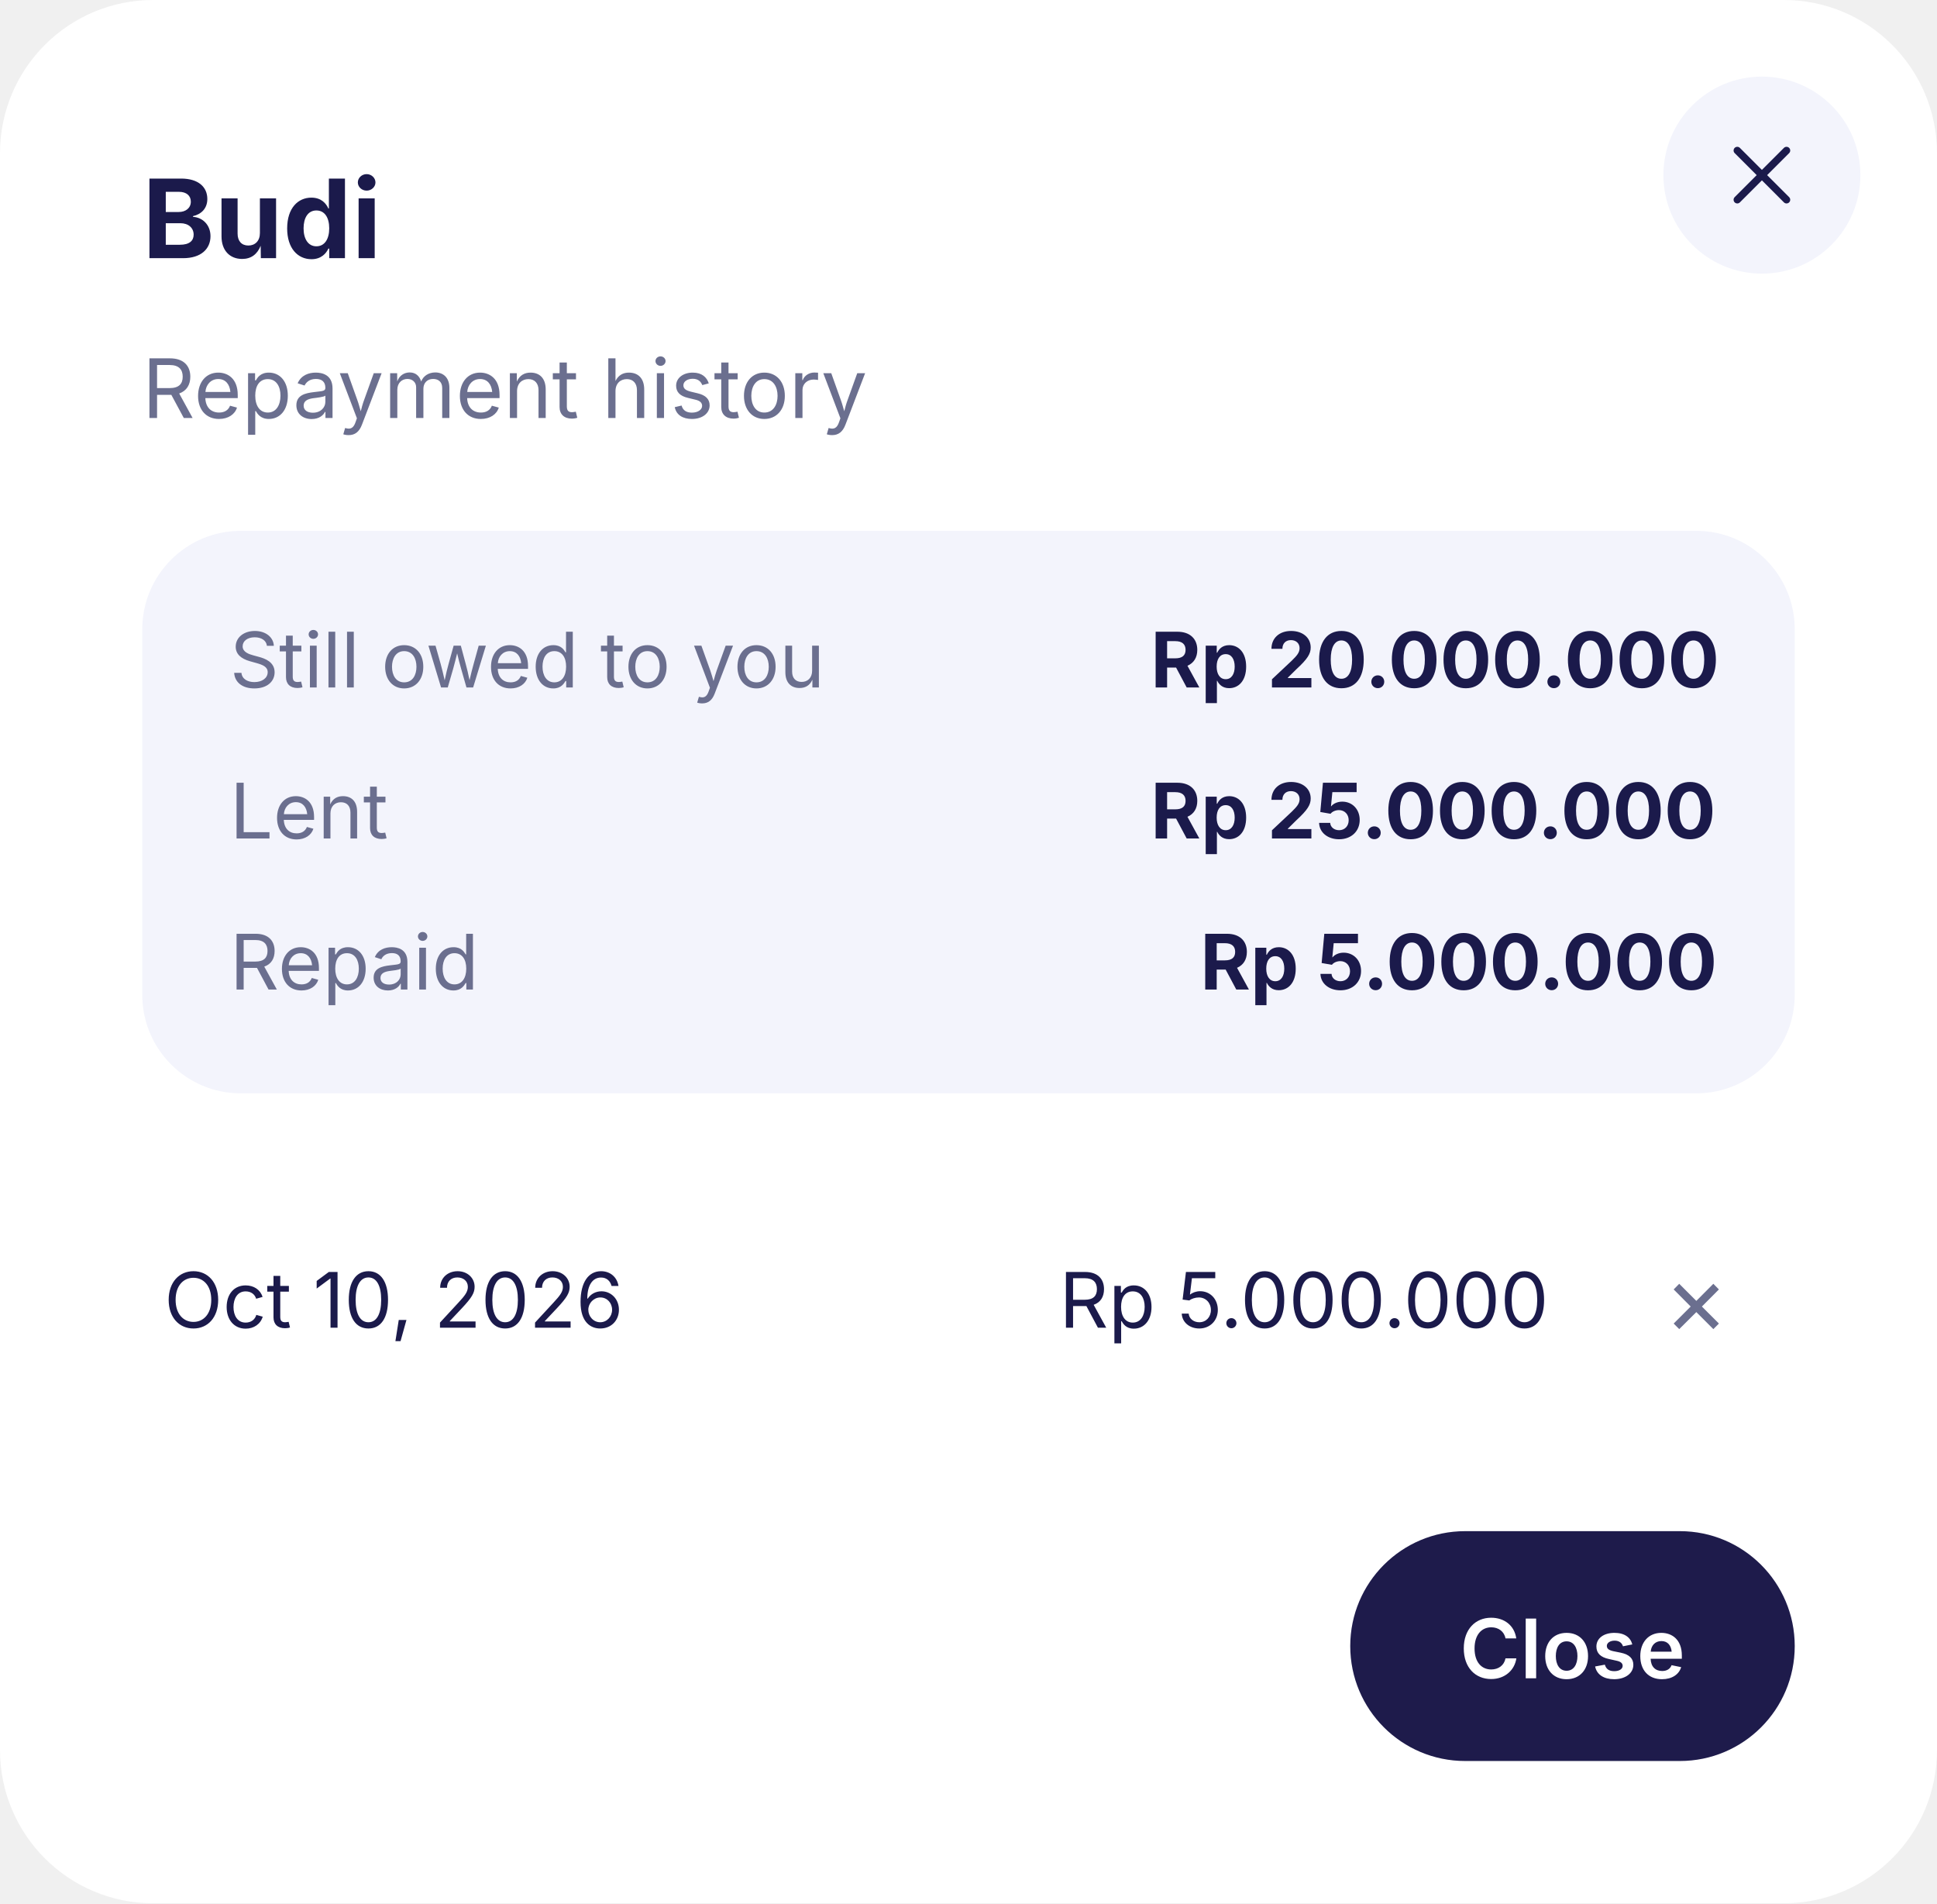
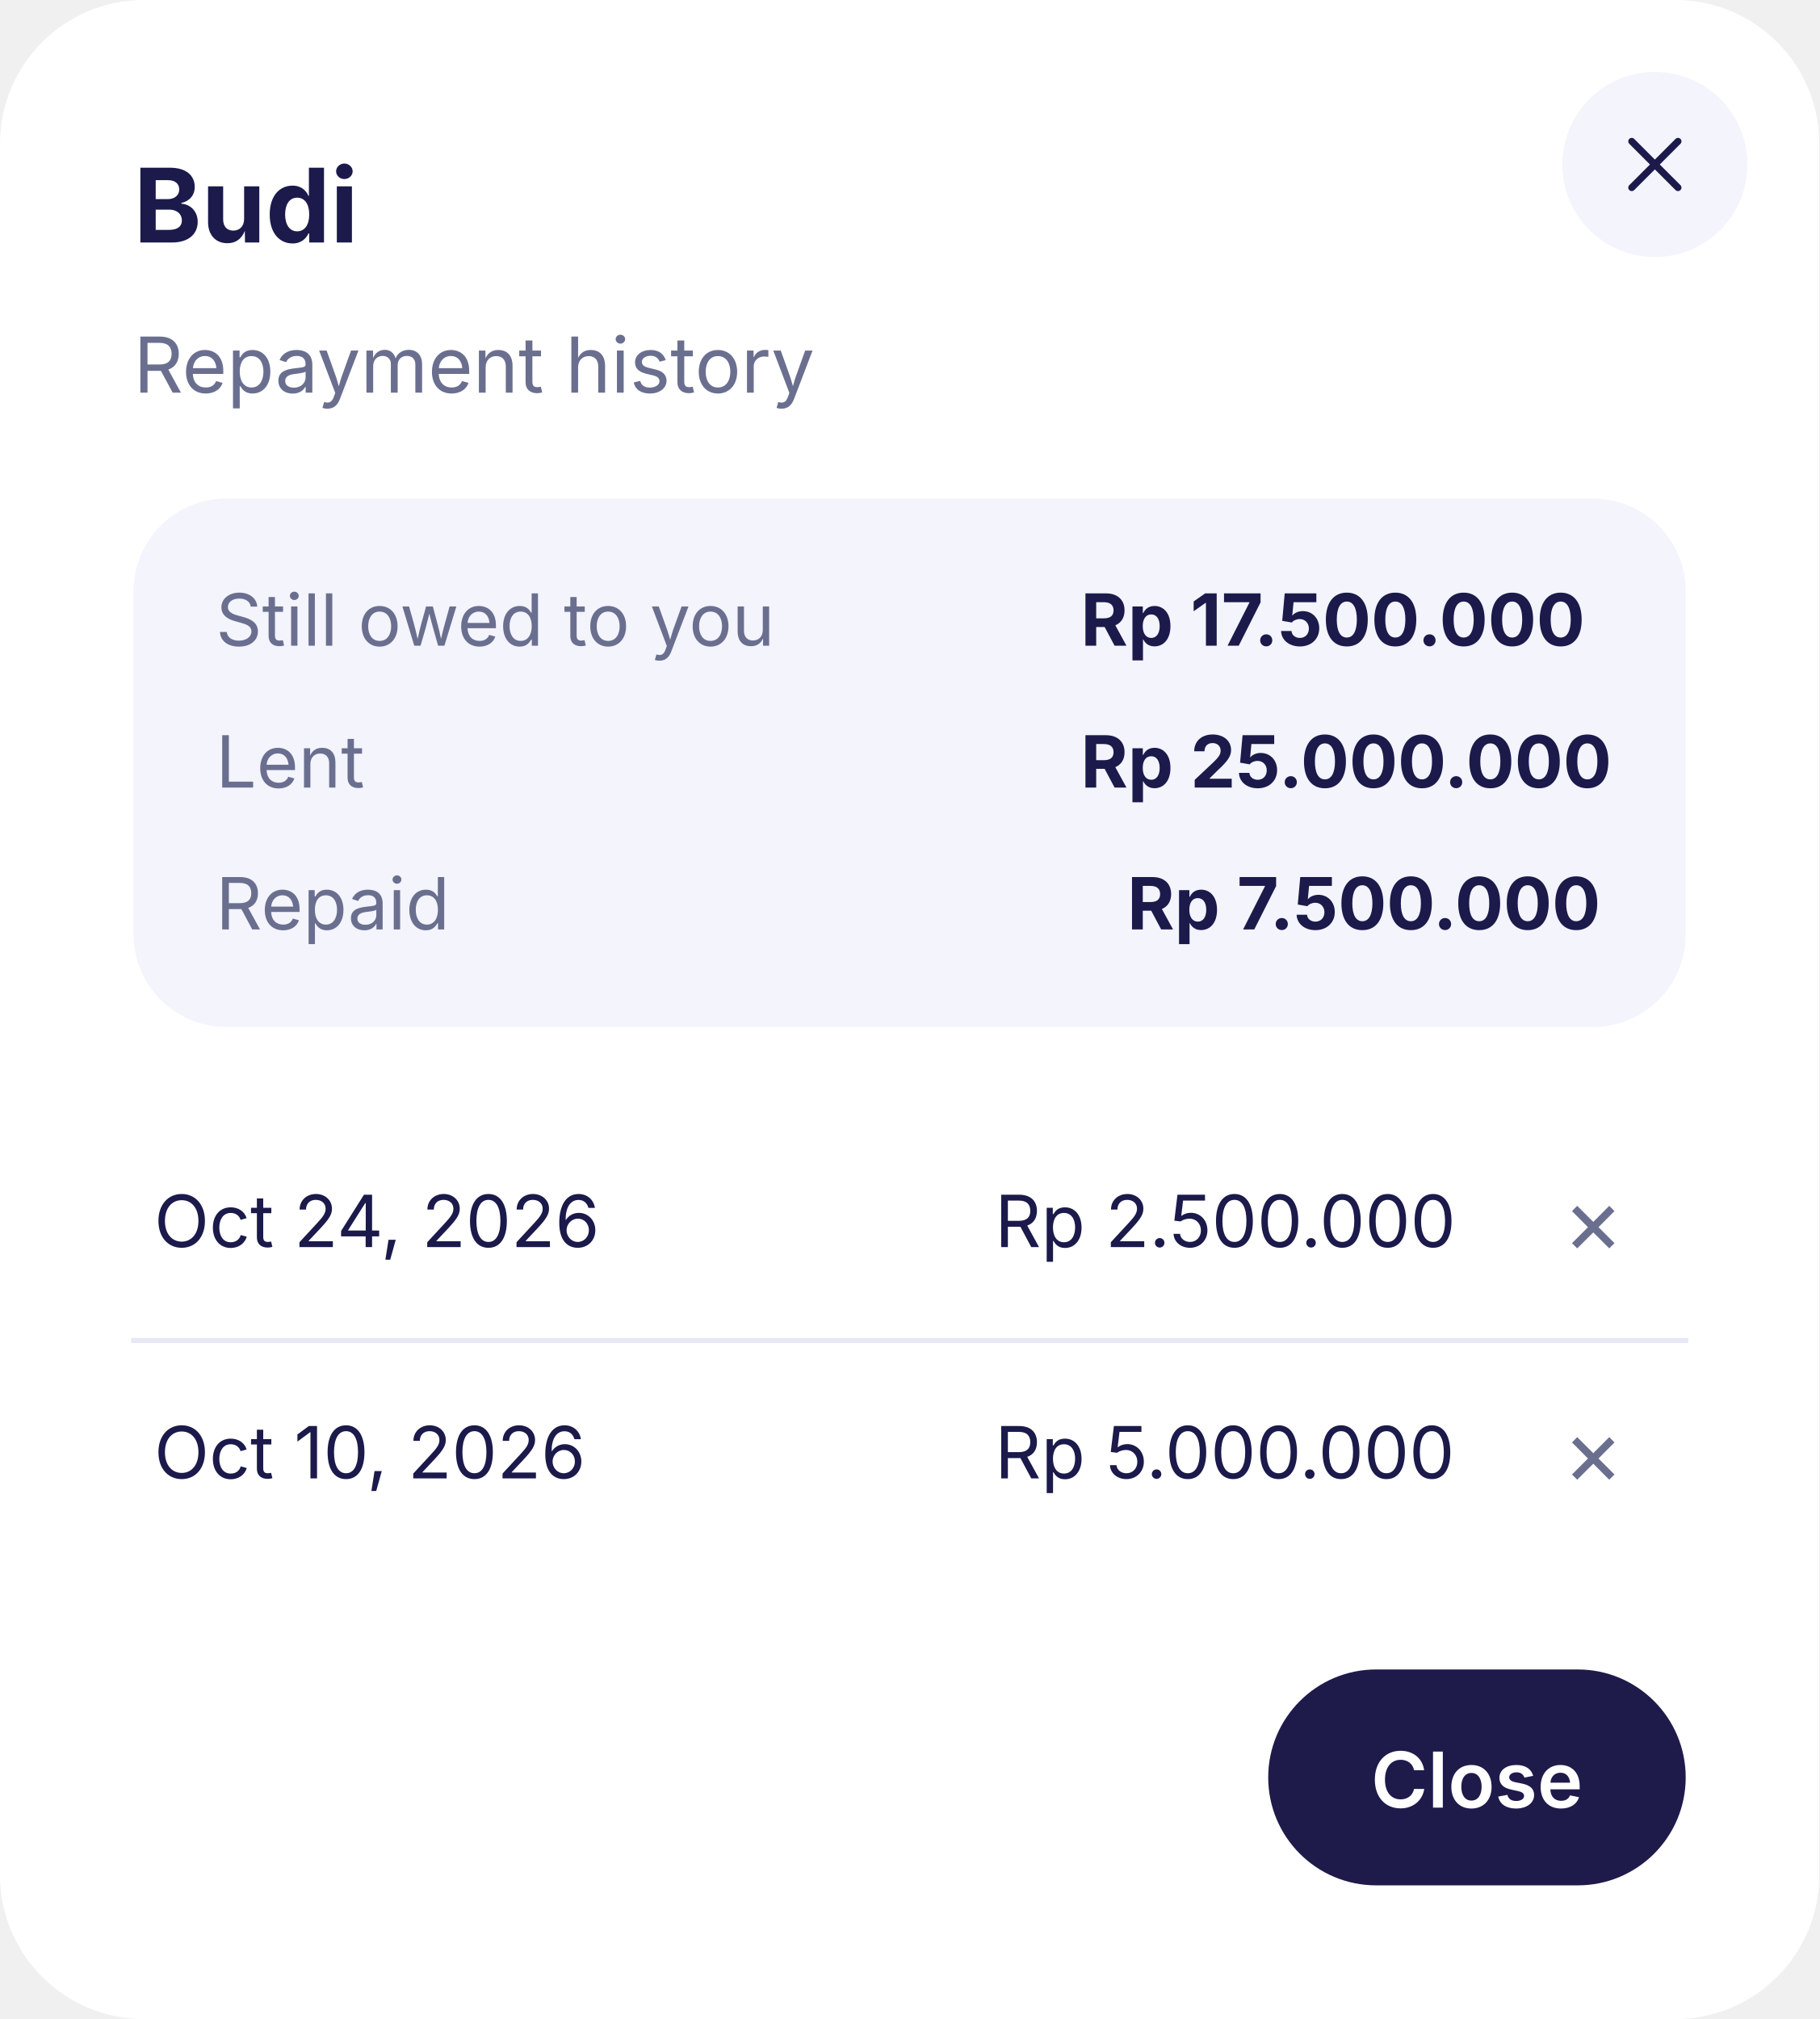
- <svg xmlns="http://www.w3.org/2000/svg" data-stacking-context="true" aria-owns="dlg" width="354" height="347.781" viewBox="18 248.109 354 347.781">
+ <svg xmlns="http://www.w3.org/2000/svg" data-stacking-context="true" aria-owns="dlg" width="354" height="392.781" viewBox="18 225.609 354 392.781">
  <style />
  <g data-stacking-layer="rootBackgroundAndBorders" />
  <g data-stacking-layer="childStackingContextsWithNegativeStackLevels" />
  <g data-stacking-layer="inFlowNonInlineNonPositionedDescendants" />
  <g data-stacking-layer="nonPositionedFloats" />
  <g data-stacking-layer="inFlowInlineLevelNonPositionedDescendants" />
  <g data-stacking-layer="childStackingContextsWithStackLevelZeroAndPositionedDescendantsWithStackLevelZero" />
  <g data-stacking-layer="childStackingContextsWithPositiveStackLevels" />
  <g data-tag="dialog" id="dlg" data-z-index="auto" data-stacking-context="true" role="dialog" mask="url(#mask-for-dlg1)" aria-owns="dlg1">
    <g data-stacking-layer="rootBackgroundAndBorders">
-       <rect width="354" height="347.781" x="18" y="248.109" fill="rgb(255, 255, 255)" rx="28" ry="28" />
+       <rect width="354" height="392.781" x="18" y="225.609" fill="rgb(255, 255, 255)" rx="28" ry="28" />
    </g>
    <mask id="mask-for-dlg1">
-       <rect width="354" height="347.781" x="18" y="248.109" fill="#ffffff" />
+       <rect width="354" height="392.781" x="18" y="225.609" fill="#ffffff" />
    </mask>
    <g data-tag="div" id="dlg1" class="dlg" data-z-index="auto" data-stacking-context="true" tabindex="-1" aria-owns="dlg-x1 h21 muted1 hold-sum1 list1 actions1">
      <g data-stacking-layer="childStackingContextsWithPositiveStackLevels">
        <g data-tag="button" id="dlg-x1" class="dlg-x" data-z-index="2" data-stacking-context="true" role="button" aria-labelledby="" aria-label="Close" aria-owns="svg1">
          <g data-stacking-layer="rootBackgroundAndBorders">
-             <rect width="36" height="36" x="322" y="262.109" fill="rgb(243, 244, 252)" rx="18" ry="18" />
+             <rect width="36" height="36" x="322" y="239.609" fill="rgb(243, 244, 252)" rx="18" ry="18" />
          </g>
          <g data-tag="svg" id="svg1" data-z-index="auto" data-stacking-context="true" aria-hidden="true" mask="url(#mask-for-svg11)">
            <g data-stacking-layer="rootBackgroundAndBorders" />
            <g data-stacking-layer="childStackingContextsWithNegativeStackLevels" />
            <g data-stacking-layer="inFlowNonInlineNonPositionedDescendants" />
            <g data-stacking-layer="nonPositionedFloats" />
            <g data-stacking-layer="inFlowInlineLevelNonPositionedDescendants" />
            <g data-stacking-layer="childStackingContextsWithStackLevelZeroAndPositionedDescendantsWithStackLevelZero" />
            <g data-stacking-layer="childStackingContextsWithPositiveStackLevels" />
            <mask id="mask-for-svg11">
-               <rect width="18" height="18" x="331" y="271.109" fill="#ffffff" />
+               <rect width="18" height="18" x="331" y="248.609" fill="#ffffff" />
            </mask>
-             <g class="svg-content" data-view-box="0 0 24 24" data-width="" data-height="" transform="matrix(0.75 0 0 0.75 331 271.109)">
+             <g class="svg-content" data-view-box="0 0 24 24" data-width="" data-height="" transform="matrix(0.75 0 0 0.75 331 248.609)">
              <path d="M6 6l12 12M18 6L6 18" color="rgb(27, 26, 75)" fill="none" stroke="rgb(27, 26, 75)" stroke-linecap="round" stroke-linejoin="round" stroke-width="1.8px" />
            </g>
          </g>
        </g>
      </g>
      <g data-tag="h2" id="h21" data-z-index="auto" data-stacking-context="true" role="heading" aria-level="2">
        <text color="rgb(27, 26, 75)" dominant-baseline="text-after-edge" font-family="Inter, ui-sans-serif, system-ui, -apple-system, &quot;Segoe UI&quot;, Roboto, sans-serif" font-size="20px" font-size-adjust="none" font-stretch="100%" font-style="normal" font-variant="normal" font-weight="700" direction="ltr" letter-spacing="normal" text-decoration="none" text-anchor="start" text-rendering="auto" unicode-bidi="isolate" word-spacing="0px" writing-mode="horizontal-tb" user-select="text" fill="rgb(27, 26, 75)">
-           <tspan xml:space="preserve" x="44" y="300.109" textLength="43.719" lengthAdjust="spacingAndGlyphs">Budi</tspan>
+           <tspan xml:space="preserve" x="44" y="277.609" textLength="43.719" lengthAdjust="spacingAndGlyphs">Budi</tspan>
        </text>
      </g>
      <g data-tag="p" id="muted1" class="muted" data-z-index="auto" data-stacking-context="true">
        <text color="rgb(107, 111, 143)" dominant-baseline="text-after-edge" font-family="Inter, ui-sans-serif, system-ui, -apple-system, &quot;Segoe UI&quot;, Roboto, sans-serif" font-size="15px" font-size-adjust="none" font-stretch="100%" font-style="normal" font-variant="normal" font-weight="400" direction="ltr" letter-spacing="normal" text-decoration="none" text-anchor="start" text-rendering="auto" unicode-bidi="isolate" word-spacing="0px" writing-mode="horizontal-tb" user-select="text" fill="rgb(107, 111, 143)">
-           <tspan xml:space="preserve" x="44" y="328.109" textLength="132.516" lengthAdjust="spacingAndGlyphs">Repayment history</tspan>
+           <tspan xml:space="preserve" x="44" y="305.609" textLength="132.516" lengthAdjust="spacingAndGlyphs">Repayment history</tspan>
        </text>
      </g>
      <g data-tag="div" id="hold-sum1" class="hold-sum" data-z-index="auto" data-stacking-context="true" aria-owns="hs-row1 hs-row2 hs-row3">
        <g data-stacking-layer="rootBackgroundAndBorders">
-           <rect width="302" height="102.781" x="44" y="345.109" fill="rgb(243, 244, 252)" rx="18" ry="18" />
+           <rect width="302" height="102.781" x="44" y="322.609" fill="rgb(243, 244, 252)" rx="18" ry="18" />
        </g>
        <g data-tag="div" id="hs-row1" class="hs-row" data-z-index="auto" data-stacking-context="true" aria-owns="span1 num1">
          <g data-tag="span" id="span1" data-z-index="auto" data-stacking-context="true">
            <text color="rgb(107, 111, 143)" dominant-baseline="text-after-edge" font-family="Inter, ui-sans-serif, system-ui, -apple-system, &quot;Segoe UI&quot;, Roboto, sans-serif" font-size="14px" font-size-adjust="none" font-stretch="100%" font-style="normal" font-variant="normal" font-weight="400" direction="ltr" letter-spacing="normal" text-decoration="none" text-anchor="start" text-rendering="auto" unicode-bidi="normal" word-spacing="0px" writing-mode="horizontal-tb" user-select="text" fill="rgb(107, 111, 143)">
-               <tspan xml:space="preserve" x="60" y="377.109" textLength="108.734" lengthAdjust="spacingAndGlyphs">Still owed to you</tspan>
+               <tspan xml:space="preserve" x="60" y="354.609" textLength="108.734" lengthAdjust="spacingAndGlyphs">Still owed to you</tspan>
            </text>
          </g>
          <g data-tag="b" id="num1" class="num" data-z-index="auto" data-stacking-context="true">
            <text color="rgb(27, 26, 75)" dominant-baseline="text-after-edge" font-family="Inter, ui-sans-serif, system-ui, -apple-system, &quot;Segoe UI&quot;, Roboto, sans-serif" font-size="14px" font-size-adjust="none" font-stretch="100%" font-style="normal" font-variant="tabular-nums" font-weight="700" direction="ltr" letter-spacing="normal" text-decoration="none" text-anchor="start" text-rendering="auto" unicode-bidi="normal" word-spacing="0px" writing-mode="horizontal-tb" user-select="text" fill="rgb(27, 26, 75)">
-               <tspan xml:space="preserve" x="228.281" y="377.109" textLength="101.719" lengthAdjust="spacingAndGlyphs">Rp 20.000.000</tspan>
+               <tspan xml:space="preserve" x="228.281" y="354.609" textLength="101.719" lengthAdjust="spacingAndGlyphs">Rp 17.500.000</tspan>
            </text>
          </g>
        </g>
        <g data-tag="div" id="hs-row2" class="hs-row" data-z-index="auto" data-stacking-context="true" aria-owns="span2 num2">
          <g data-tag="span" id="span2" data-z-index="auto" data-stacking-context="true">
            <text color="rgb(107, 111, 143)" dominant-baseline="text-after-edge" font-family="Inter, ui-sans-serif, system-ui, -apple-system, &quot;Segoe UI&quot;, Roboto, sans-serif" font-size="14px" font-size-adjust="none" font-stretch="100%" font-style="normal" font-variant="normal" font-weight="400" direction="ltr" letter-spacing="normal" text-decoration="none" text-anchor="start" text-rendering="auto" unicode-bidi="normal" word-spacing="0px" writing-mode="horizontal-tb" user-select="text" fill="rgb(107, 111, 143)">
-               <tspan xml:space="preserve" x="60" y="404.703" textLength="28.938" lengthAdjust="spacingAndGlyphs">Lent</tspan>
+               <tspan xml:space="preserve" x="60" y="382.203" textLength="28.938" lengthAdjust="spacingAndGlyphs">Lent</tspan>
            </text>
          </g>
          <g data-tag="b" id="num2" class="num" data-z-index="auto" data-stacking-context="true">
            <text color="rgb(27, 26, 75)" dominant-baseline="text-after-edge" font-family="Inter, ui-sans-serif, system-ui, -apple-system, &quot;Segoe UI&quot;, Roboto, sans-serif" font-size="14px" font-size-adjust="none" font-stretch="100%" font-style="normal" font-variant="tabular-nums" font-weight="700" direction="ltr" letter-spacing="normal" text-decoration="none" text-anchor="start" text-rendering="auto" unicode-bidi="normal" word-spacing="0px" writing-mode="horizontal-tb" user-select="text" fill="rgb(27, 26, 75)">
-               <tspan xml:space="preserve" x="228.281" y="404.703" textLength="101.719" lengthAdjust="spacingAndGlyphs">Rp 25.000.000</tspan>
+               <tspan xml:space="preserve" x="228.281" y="382.203" textLength="101.719" lengthAdjust="spacingAndGlyphs">Rp 25.000.000</tspan>
            </text>
          </g>
        </g>
        <g data-tag="div" id="hs-row3" class="hs-row" data-z-index="auto" data-stacking-context="true" aria-owns="span3 num3">
          <g data-tag="span" id="span3" data-z-index="auto" data-stacking-context="true">
            <text color="rgb(107, 111, 143)" dominant-baseline="text-after-edge" font-family="Inter, ui-sans-serif, system-ui, -apple-system, &quot;Segoe UI&quot;, Roboto, sans-serif" font-size="14px" font-size-adjust="none" font-stretch="100%" font-style="normal" font-variant="normal" font-weight="400" direction="ltr" letter-spacing="normal" text-decoration="none" text-anchor="start" text-rendering="auto" unicode-bidi="normal" word-spacing="0px" writing-mode="horizontal-tb" user-select="text" fill="rgb(107, 111, 143)">
-               <tspan xml:space="preserve" x="60" y="432.297" textLength="45.5" lengthAdjust="spacingAndGlyphs">Repaid</tspan>
+               <tspan xml:space="preserve" x="60" y="409.797" textLength="45.5" lengthAdjust="spacingAndGlyphs">Repaid</tspan>
            </text>
          </g>
          <g data-tag="b" id="num3" class="num" data-z-index="auto" data-stacking-context="true">
            <text color="rgb(27, 26, 75)" dominant-baseline="text-after-edge" font-family="Inter, ui-sans-serif, system-ui, -apple-system, &quot;Segoe UI&quot;, Roboto, sans-serif" font-size="14px" font-size-adjust="none" font-stretch="100%" font-style="normal" font-variant="tabular-nums" font-weight="700" direction="ltr" letter-spacing="normal" text-decoration="none" text-anchor="start" text-rendering="auto" unicode-bidi="normal" word-spacing="0px" writing-mode="horizontal-tb" user-select="text" fill="rgb(27, 26, 75)">
-               <tspan xml:space="preserve" x="237.344" y="432.297" textLength="92.656" lengthAdjust="spacingAndGlyphs">Rp 5.000.000</tspan>
+               <tspan xml:space="preserve" x="237.344" y="409.797" textLength="92.656" lengthAdjust="spacingAndGlyphs">Rp 7.500.000</tspan>
            </text>
          </g>
        </g>
      </g>
-       <g data-tag="div" id="list1" class="list" data-z-index="auto" data-stacking-context="true" aria-owns="pay-row1">
+       <g data-tag="div" id="list1" class="list" data-z-index="auto" data-stacking-context="true" aria-owns="pay-row1 pay-row2">
        <g data-tag="div" id="pay-row1" class="pay-row" data-z-index="auto" data-stacking-context="true" aria-owns="span4 num4 icon-x1">
+           <g data-stacking-layer="rootBackgroundAndBorders">
+             <line stroke-linecap="square" stroke="rgb(230, 232, 245)" stroke-width="1px" x1="44" x2="346" y1="486.391" y2="486.391" />
+           </g>
          <g data-tag="span" id="span4" data-z-index="auto" data-stacking-context="true">
            <text color="rgb(27, 26, 75)" dominant-baseline="text-after-edge" font-family="Inter, ui-sans-serif, system-ui, -apple-system, &quot;Segoe UI&quot;, Roboto, sans-serif" font-size="14px" font-size-adjust="none" font-stretch="100%" font-style="normal" font-variant="normal" font-weight="400" direction="ltr" letter-spacing="normal" text-decoration="none" text-anchor="start" text-rendering="auto" unicode-bidi="normal" word-spacing="0px" writing-mode="horizontal-tb" user-select="text" fill="rgb(27, 26, 75)">
-               <tspan xml:space="preserve" x="48" y="494.094" textLength="83.953" lengthAdjust="spacingAndGlyphs">Oct 10, 2026</tspan>
+               <tspan xml:space="preserve" x="48" y="471.594" textLength="86.688" lengthAdjust="spacingAndGlyphs">Oct 24, 2026</tspan>
            </text>
          </g>
          <g data-tag="span" id="num4" class="num" data-z-index="auto" data-stacking-context="true">
            <text color="rgb(27, 26, 75)" dominant-baseline="text-after-edge" font-family="Inter, ui-sans-serif, system-ui, -apple-system, &quot;Segoe UI&quot;, Roboto, sans-serif" font-size="14px" font-size-adjust="none" font-stretch="100%" font-style="normal" font-variant="tabular-nums" font-weight="400" direction="ltr" letter-spacing="normal" text-decoration="none" text-anchor="start" text-rendering="auto" unicode-bidi="normal" word-spacing="0px" writing-mode="horizontal-tb" user-select="text" fill="rgb(27, 26, 75)">
-               <tspan xml:space="preserve" x="211.578" y="494.094" textLength="92.422" lengthAdjust="spacingAndGlyphs">Rp 5.000.000</tspan>
+               <tspan xml:space="preserve" x="211.578" y="471.594" textLength="92.422" lengthAdjust="spacingAndGlyphs">Rp 2.500.000</tspan>
            </text>
          </g>
          <g data-tag="button" id="icon-x1" class="icon-x" data-z-index="auto" data-stacking-context="true" role="button" aria-labelledby="" aria-label="Remove repayment">
            <text color="rgb(107, 111, 143)" dominant-baseline="text-after-edge" font-family="Inter, ui-sans-serif, system-ui, -apple-system, &quot;Segoe UI&quot;, Roboto, sans-serif" font-size="18px" font-size-adjust="none" font-stretch="100%" font-style="normal" font-variant="normal" font-weight="400" direction="ltr" letter-spacing="normal" text-decoration="none" text-anchor="start" text-rendering="auto" unicode-bidi="normal" word-spacing="0px" writing-mode="horizontal-tb" user-select="text" fill="rgb(107, 111, 143)">
-               <tspan xml:space="preserve" x="322.031" y="496.297" textLength="11.922" lengthAdjust="spacingAndGlyphs">×</tspan>
+               <tspan xml:space="preserve" x="322.031" y="473.797" textLength="11.922" lengthAdjust="spacingAndGlyphs">×</tspan>
+             </text>
+           </g>
+         </g>
+         <g data-tag="div" id="pay-row2" class="pay-row" data-z-index="auto" data-stacking-context="true" aria-owns="span5 num5 icon-x2">
+           <g data-tag="span" id="span5" data-z-index="auto" data-stacking-context="true">
+             <text color="rgb(27, 26, 75)" dominant-baseline="text-after-edge" font-family="Inter, ui-sans-serif, system-ui, -apple-system, &quot;Segoe UI&quot;, Roboto, sans-serif" font-size="14px" font-size-adjust="none" font-stretch="100%" font-style="normal" font-variant="normal" font-weight="400" direction="ltr" letter-spacing="normal" text-decoration="none" text-anchor="start" text-rendering="auto" unicode-bidi="normal" word-spacing="0px" writing-mode="horizontal-tb" user-select="text" fill="rgb(27, 26, 75)">
+               <tspan xml:space="preserve" x="48" y="516.594" textLength="83.953" lengthAdjust="spacingAndGlyphs">Oct 10, 2026</tspan>
+             </text>
+           </g>
+           <g data-tag="span" id="num5" class="num" data-z-index="auto" data-stacking-context="true">
+             <text color="rgb(27, 26, 75)" dominant-baseline="text-after-edge" font-family="Inter, ui-sans-serif, system-ui, -apple-system, &quot;Segoe UI&quot;, Roboto, sans-serif" font-size="14px" font-size-adjust="none" font-stretch="100%" font-style="normal" font-variant="tabular-nums" font-weight="400" direction="ltr" letter-spacing="normal" text-decoration="none" text-anchor="start" text-rendering="auto" unicode-bidi="normal" word-spacing="0px" writing-mode="horizontal-tb" user-select="text" fill="rgb(27, 26, 75)">
+               <tspan xml:space="preserve" x="211.578" y="516.594" textLength="92.422" lengthAdjust="spacingAndGlyphs">Rp 5.000.000</tspan>
+             </text>
+           </g>
+           <g data-tag="button" id="icon-x2" class="icon-x" data-z-index="auto" data-stacking-context="true" role="button" aria-labelledby="" aria-label="Remove repayment">
+             <text color="rgb(107, 111, 143)" dominant-baseline="text-after-edge" font-family="Inter, ui-sans-serif, system-ui, -apple-system, &quot;Segoe UI&quot;, Roboto, sans-serif" font-size="18px" font-size-adjust="none" font-stretch="100%" font-style="normal" font-variant="normal" font-weight="400" direction="ltr" letter-spacing="normal" text-decoration="none" text-anchor="start" text-rendering="auto" unicode-bidi="normal" word-spacing="0px" writing-mode="horizontal-tb" user-select="text" fill="rgb(107, 111, 143)">
+               <tspan xml:space="preserve" x="322.031" y="518.797" textLength="11.922" lengthAdjust="spacingAndGlyphs">×</tspan>
            </text>
          </g>
        </g>
      </g>
      <g data-tag="div" id="actions1" class="actions" data-z-index="auto" data-stacking-context="true" aria-owns="btn1">
        <g data-tag="button" id="btn1" class="btn" data-z-index="auto" data-stacking-context="true" role="button" aria-labelledby="">
          <g data-stacking-layer="rootBackgroundAndBorders">
-             <rect width="81.234" height="42" x="264.766" y="527.891" fill="rgb(30, 27, 75)" rx="21" ry="21" />
+             <rect width="81.234" height="42" x="264.766" y="550.391" fill="rgb(30, 27, 75)" rx="21" ry="21" />
          </g>
          <text color="rgb(255, 255, 255)" dominant-baseline="text-after-edge" font-family="Inter, ui-sans-serif, system-ui, -apple-system, &quot;Segoe UI&quot;, Roboto, sans-serif" font-size="15px" font-size-adjust="none" font-stretch="100%" font-style="normal" font-variant="normal" font-weight="600" direction="ltr" letter-spacing="normal" text-decoration="none" text-anchor="start" text-rendering="auto" unicode-bidi="normal" word-spacing="0px" writing-mode="horizontal-tb" user-select="text" fill="rgb(255, 255, 255)">
-             <tspan xml:space="preserve" x="284.766" y="558.391" textLength="41.234" lengthAdjust="spacingAndGlyphs">Close</tspan>
+             <tspan xml:space="preserve" x="284.766" y="580.891" textLength="41.234" lengthAdjust="spacingAndGlyphs">Close</tspan>
          </text>
        </g>
      </g>
    </g>
  </g>
</svg>
